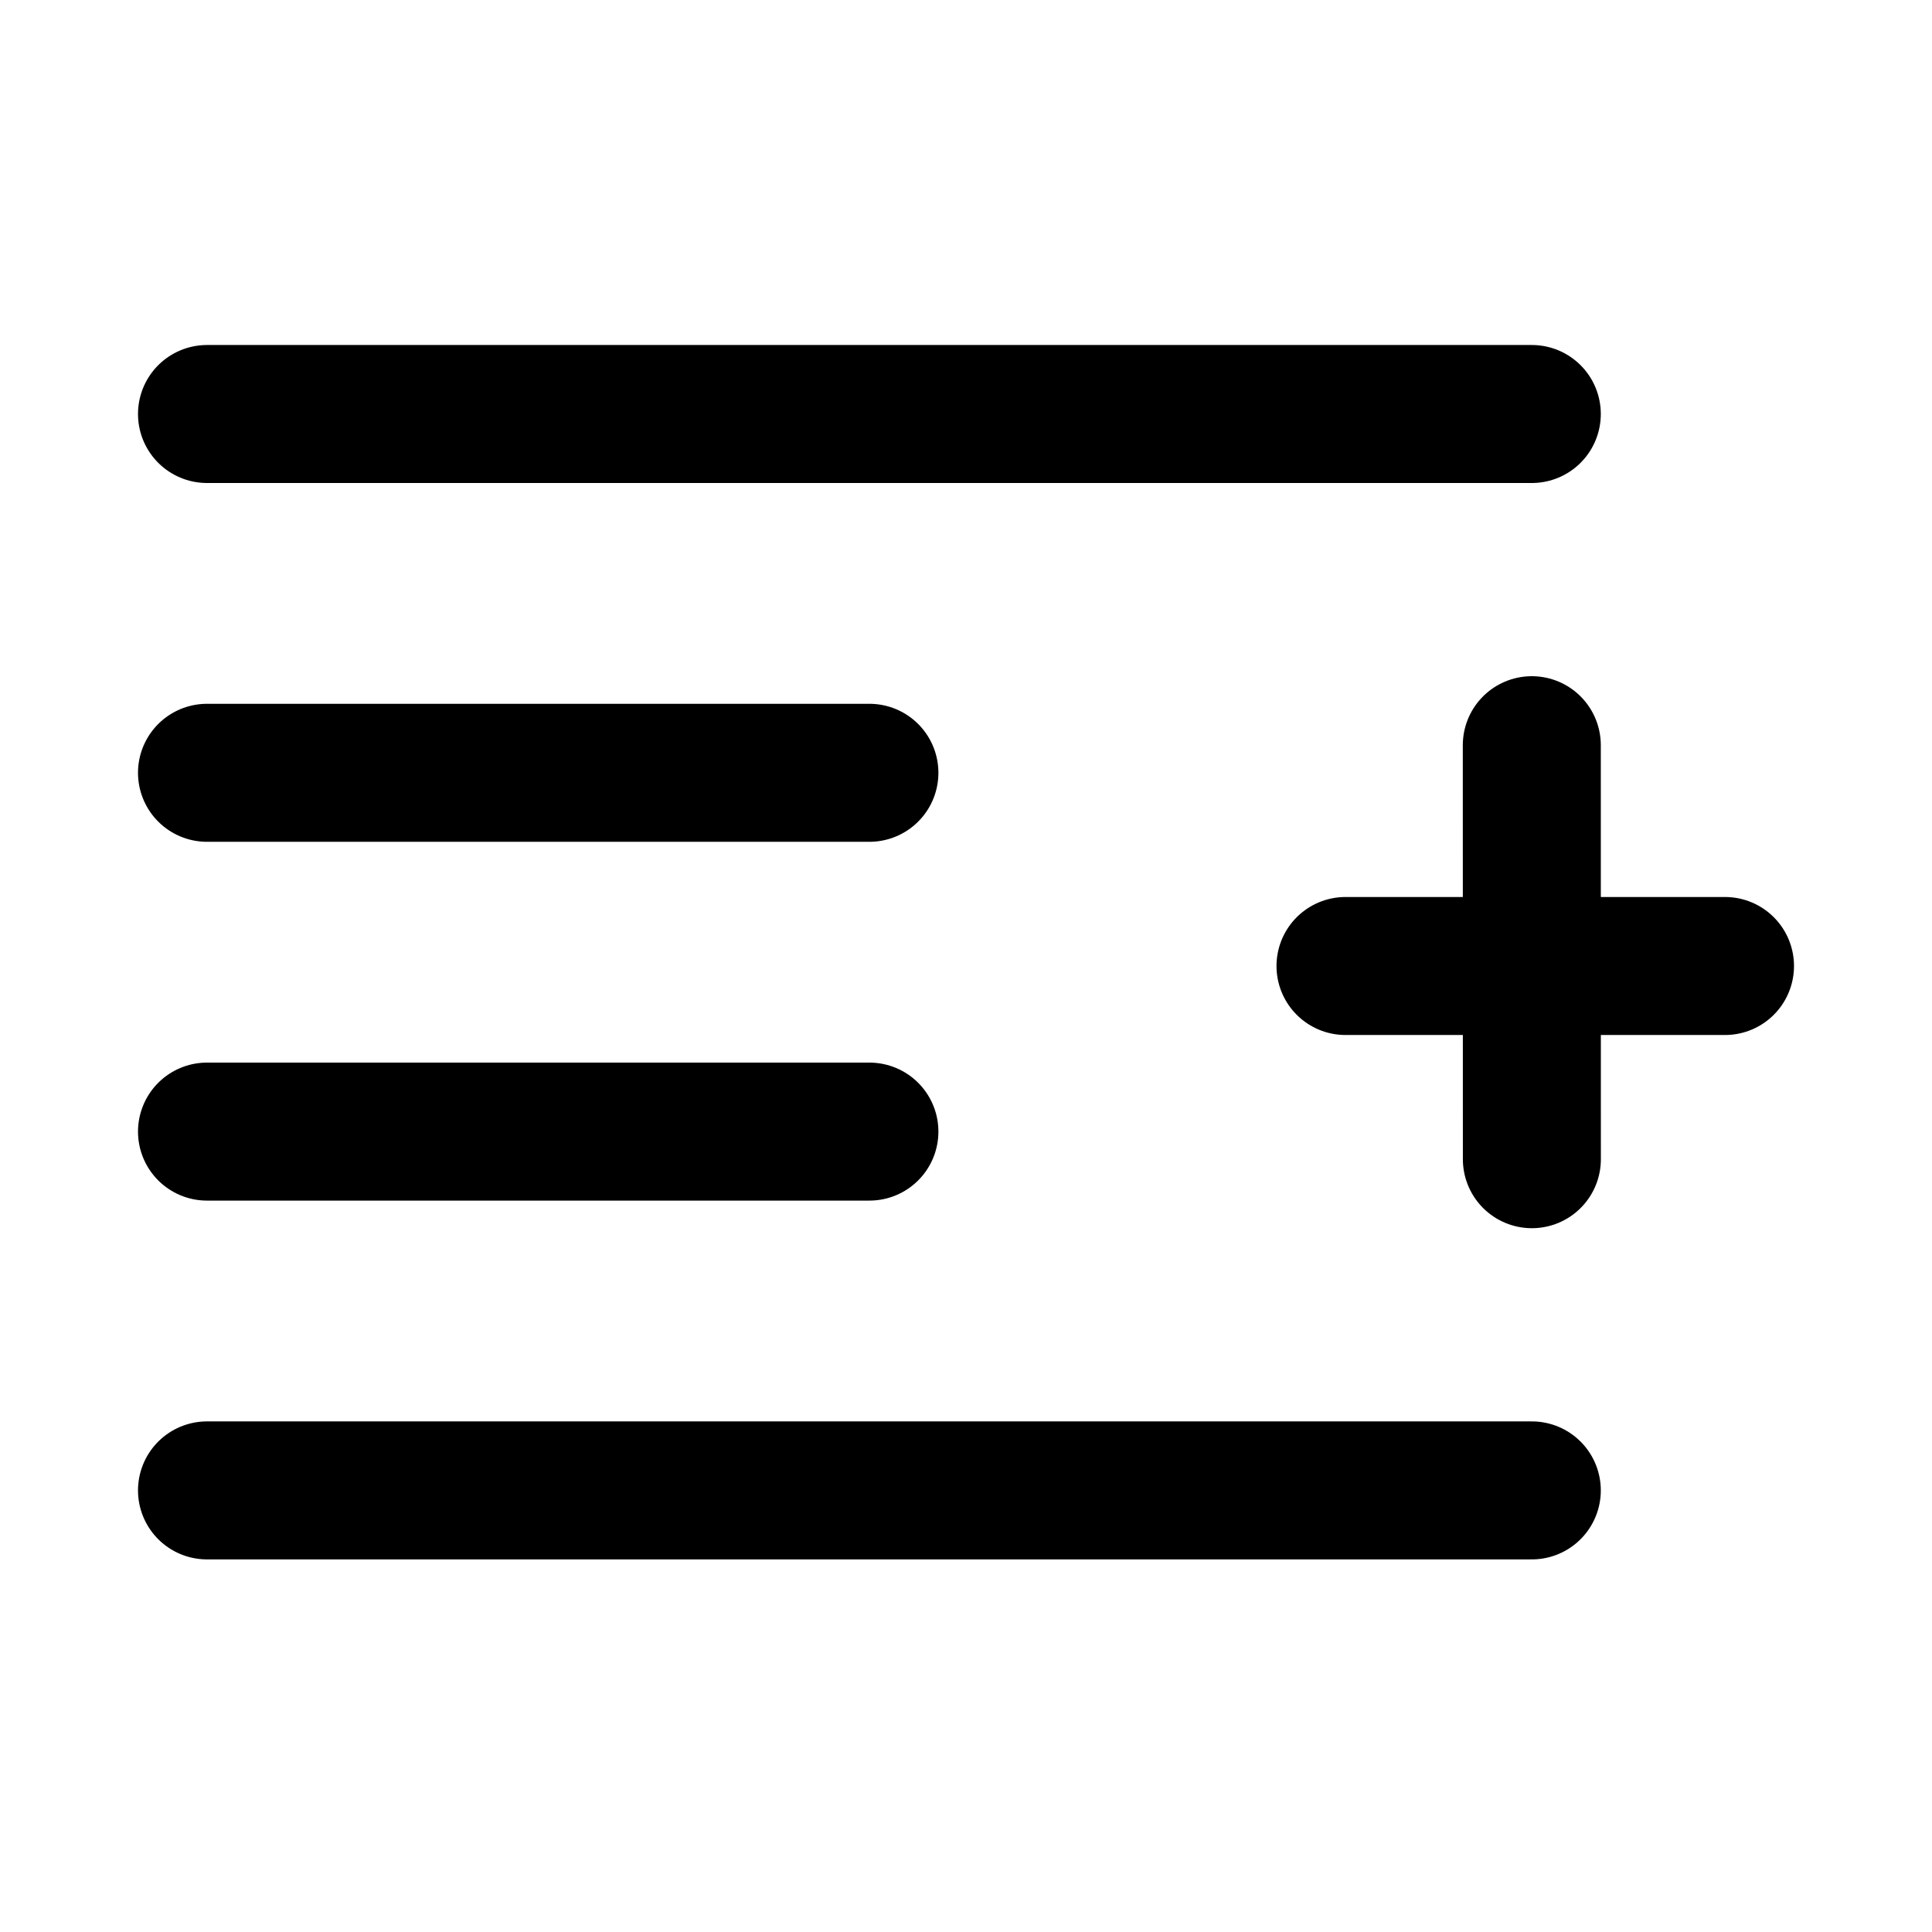
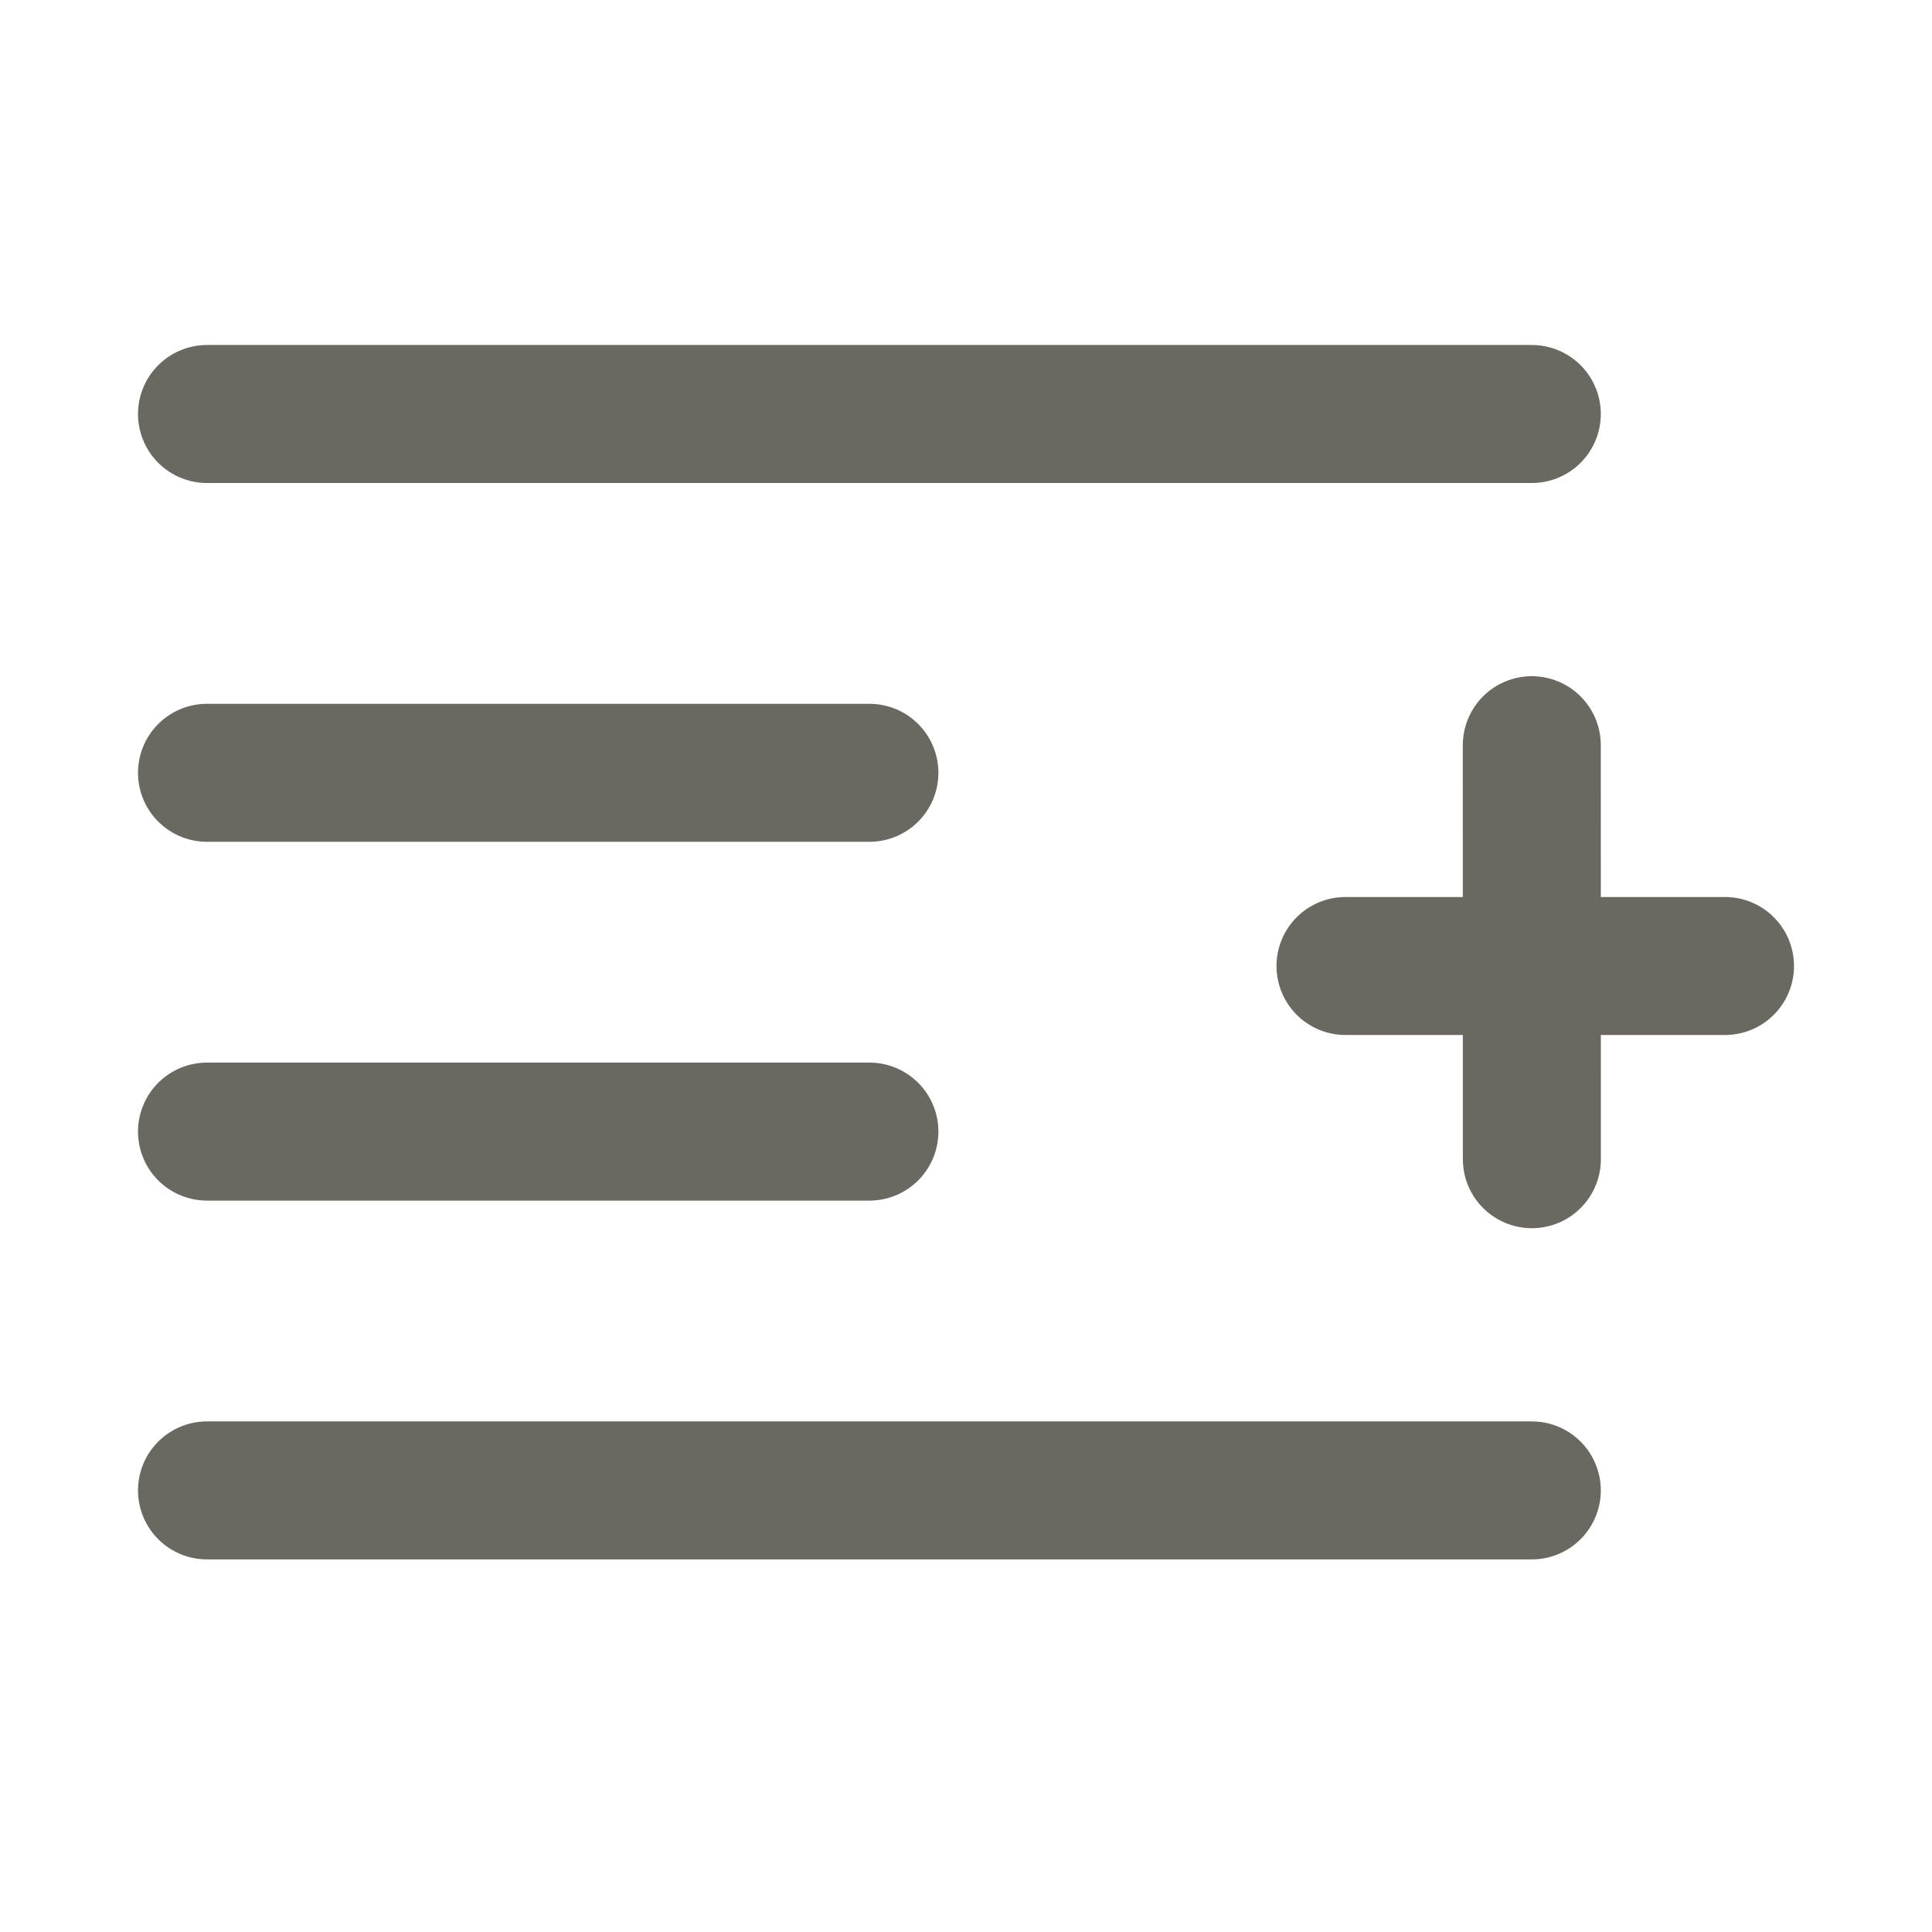
<svg xmlns="http://www.w3.org/2000/svg" width="28" height="28" viewBox="0 0 28 28" fill="none">
-   <path d="M22.2 21.6L3 21.6M12.6 16.4H3M12.6 11.2L3 11.2M22.2 6L3 6M22.201 16.8L22.2 10.8M19.5 14H25" stroke="black" stroke-width="2" stroke-linecap="round" stroke-linejoin="round" />
+   <path d="M22.2 21.6L3 21.6M12.6 16.4H3M12.6 11.2L3 11.2M22.2 6L3 6M22.201 16.8L22.2 10.8M19.5 14H25" stroke="#6B6862" stroke-width="2" stroke-linecap="round" stroke-linejoin="round" />
</svg>
